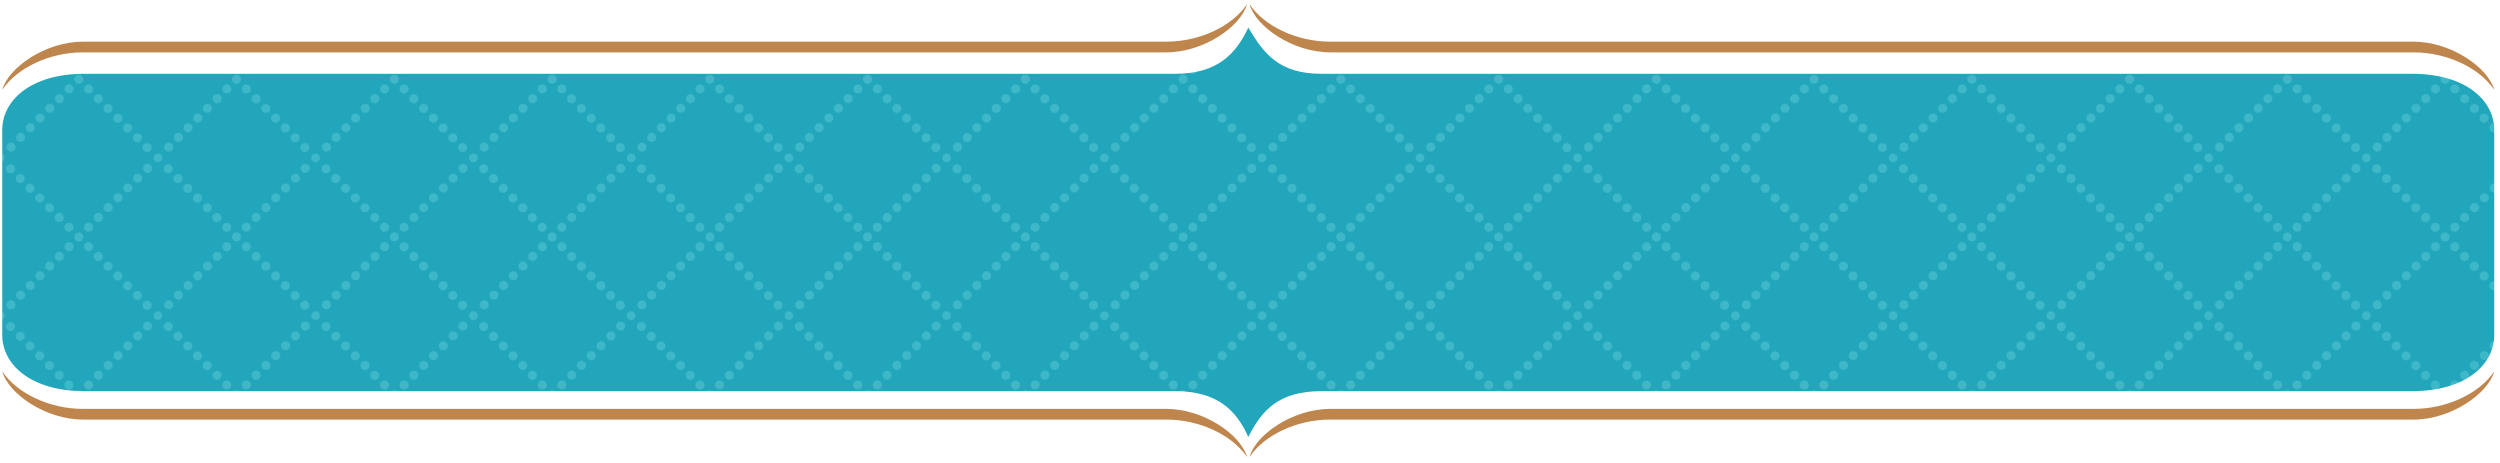
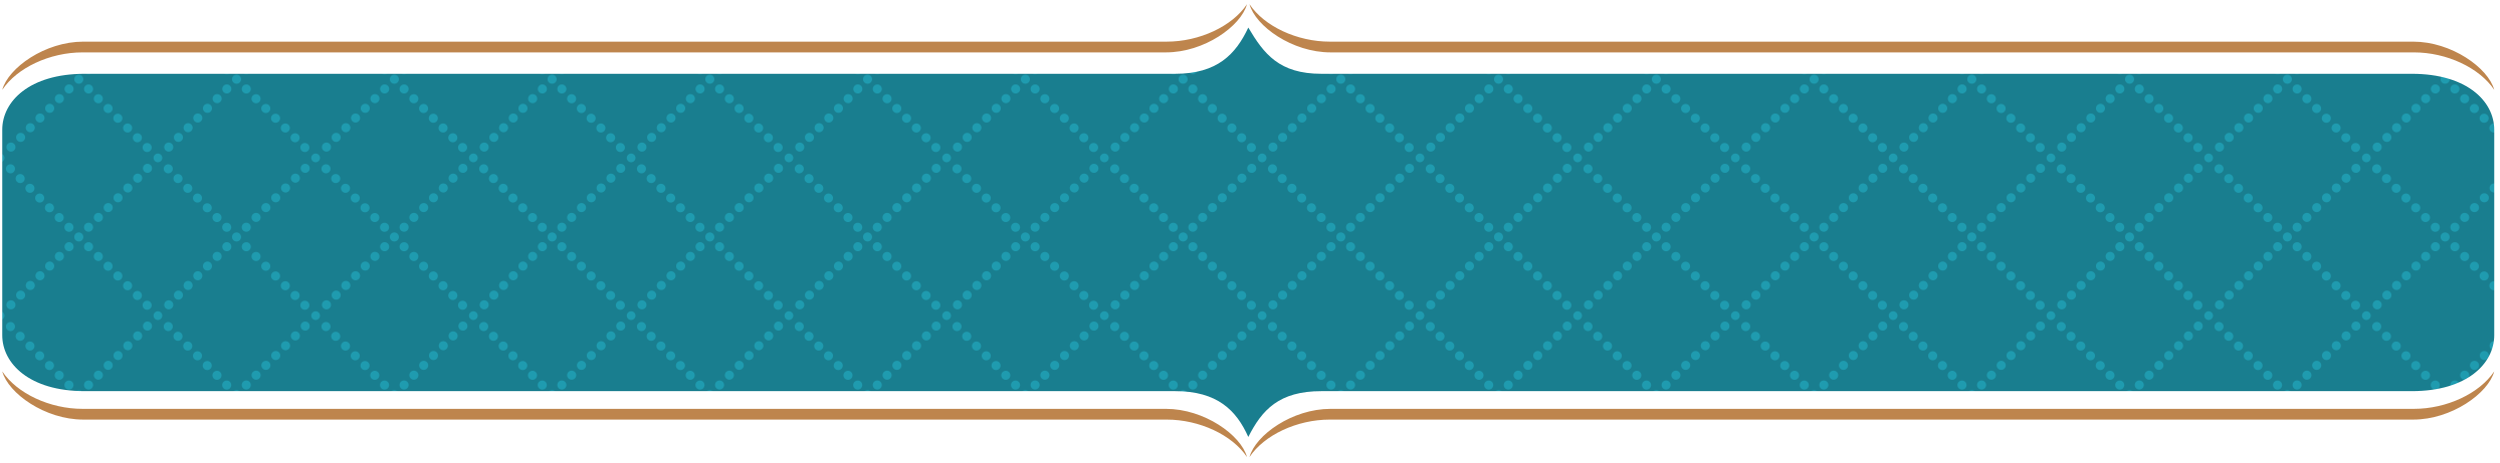
<svg xmlns="http://www.w3.org/2000/svg" fill-rule="evenodd" stroke-linejoin="round" stroke-miterlimit="2" clip-rule="evenodd" viewBox="0 0 729 135">
  <defs>
    <filter id="innershadow" x0="-50%" y0="-50%" width="200%" height="200%">
      <feGaussianBlur in="SourceAlpha" stdDeviation="8" result="blur" />
      <feOffset dy="0" dx="0" />
      <feComposite in2="SourceAlpha" operator="arithmetic" k2="-1" k3="1" result="shadowDiff" />
      <feFlood flood-color="black" flood-opacity="0.5" />
      <feComposite in2="shadowDiff" operator="in" />
      <feComposite in2="SourceGraphic" operator="over" />
    </filter>
    <pattern id="DiamondDots" patternUnits="userSpaceOnUse" x="0" y="0" width="46" height="46" fill-rule="evenodd" stroke-linejoin="round" stroke-miterlimit="02" clip-rule="evenodd" viewBox="0 0 11.5 11.5">
      <path fill="none" d="M0 0h11.52v11.52H0z" />
      <clipPath id="a">
        <path d="M0 0h11.52v11.52H0z" />
      </clipPath>
      <g clip-path="url(#a)">
-         <path fill="#21A6BB" d="M0 0h11.52v11.52H0z" />
-         <path fill="#3EB8C8" d="M5.416 5.775c0-.182.148-.331.331-.331.182 0 .331.149.331.331 0 .183-.149.331-.331.331-.183 0-.331-.148-.331-.331zM6.127 6.487c0-.183.148-.331.331-.331.183 0 .331.148.331.331 0 .182-.148.33-.331.33-.183 0-.331-.148-.331-.33zM6.126 5.065c0-.182.148-.33.331-.33.182 0 .331.148.331.33 0 .183-.149.331-.331.331-.183 0-.331-.148-.331-.331zM6.841 4.35c0-.183.149-.331.331-.331.183 0 .331.148.331.331 0 .182-.148.331-.331.331-.182 0-.331-.149-.331-.331zM7.557 3.634c0-.183.148-.331.331-.331.183 0 .331.148.331.331 0 .183-.148.331-.331.331-.183 0-.331-.148-.331-.331zM8.273 2.918c0-.182.148-.331.331-.331.182 0 .331.149.331.331 0 .183-.149.331-.331.331-.183 0-.331-.148-.331-.331zM8.989 2.203c0-.183.148-.331.331-.331.182 0 .33.148.33.331 0 .182-.148.331-.33.331-.183 0-.331-.149-.331-.331zM9.704 1.487c0-.183.149-.331.331-.331.183 0 .331.148.331.331 0 .182-.148.331-.331.331-.182 0-.331-.149-.331-.331zM10.42.771c0-.183.148-.331.331-.331.183 0 .331.148.331.331 0 .183-.148.331-.331.331-.183 0-.331-.148-.331-.331zM6.838 7.198c0-.183.148-.331.331-.331.183 0 .331.148.331.331 0 .182-.148.331-.331.331-.183 0-.331-.149-.331-.331zM7.549 7.909c0-.183.149-.331.331-.331.183 0 .331.148.331.331 0 .183-.148.331-.331.331-.182 0-.331-.148-.331-.331zM8.26 8.62c0-.183.149-.331.331-.331.183 0 .331.148.331.331 0 .183-.148.331-.331.331-.182 0-.331-.148-.331-.331zM8.972 9.331c0-.182.148-.331.331-.331.182 0 .33.149.33.331 0 .183-.148.331-.33.331-.183 0-.331-.148-.331-.331zM9.683 10.042c0-.182.148-.331.331-.331.182 0 .331.149.331.331 0 .183-.149.331-.331.331-.183 0-.331-.148-.331-.331zM10.394 10.754c0-.183.148-.331.331-.331.183 0 .331.148.331.331 0 .182-.148.33-.331.33-.183 0-.331-.148-.331-.33zM4.707 6.484c0-.182.148-.331.331-.331.182 0 .331.149.331.331 0 .183-.149.331-.331.331-.183 0-.331-.148-.331-.331zM4 7.191c0-.183.149-.331.331-.331.183 0 .331.148.331.331 0 .182-.148.331-.331.331-.182 0-.331-.149-.331-.331zM3.294 7.897c0-.183.148-.331.331-.331.183 0 .331.148.331.331 0 .183-.148.331-.331.331-.183 0-.331-.148-.331-.331zM2.588 8.604c0-.183.148-.331.331-.331.182 0 .331.148.331.331 0 .182-.149.33-.331.33-.183 0-.331-.148-.331-.33zM1.881 9.31c0-.183.149-.331.331-.331.183 0 .331.148.331.331 0 .183-.148.331-.331.331-.182 0-.331-.148-.331-.331zM1.175 10.016c0-.182.148-.331.331-.331.182 0 .331.149.331.331 0 .183-.149.331-.331.331-.183 0-.331-.148-.331-.331zM.468 10.723c0-.183.149-.331.331-.331.183 0 .331.148.331.331 0 .182-.148.331-.331.331-.182 0-.331-.149-.331-.331zM-.331 11.52c0-.183.148-.331.331-.331.183 0 .331.148.331.331 0 .183-.148.331-.331.331-.183 0-.331-.148-.331-.331zM11.189 11.52c0-.183.148-.331.331-.331.183 0 .331.148.331.331 0 .183-.148.331-.331.331-.183 0-.331-.148-.331-.331zM11.189 0c0-.183.148-.331.331-.331.183 0 .331.148.331.331 0 .183-.148.331-.331.331-.183 0-.331-.148-.331-.331zM.433.805c0-.183.149-.331.331-.331.183 0 .331.148.331.331 0 .182-.148.331-.331.331-.182 0-.331-.149-.331-.331zM-.331 0c0-.183.148-.331.331-.331.183 0 .331.148.331.331C.331.183.183.331 0 .331-.183.331-.331.183-.331 0zM1.144 1.516c0-.183.148-.331.331-.331.183 0 .331.148.331.331 0 .182-.148.331-.331.331-.183 0-.331-.149-.331-.331zM1.855 2.226c0-.182.148-.33.331-.33.183 0 .331.148.331.33 0 .183-.148.331-.331.331-.183 0-.331-.148-.331-.331zM2.566 2.937c0-.182.148-.331.331-.331.183 0 .331.149.331.331 0 .183-.148.331-.331.331-.183 0-.331-.148-.331-.331zM3.277 3.648c0-.182.148-.331.331-.331.183 0 .331.149.331.331 0 .183-.148.331-.331.331-.183 0-.331-.148-.331-.331zM3.988 4.359c0-.182.148-.331.331-.331.183 0 .331.149.331.331 0 .183-.148.331-.331.331-.183 0-.331-.148-.331-.331zM4.699 5.07c0-.182.148-.331.331-.331.183 0 .331.149.331.331 0 .183-.148.331-.331.331-.183 0-.331-.148-.331-.331z" />
+         <path fill="#197e8f" d="M0 0h11.52v11.52H0z" />
+         <path fill="#1f9baf" d="M5.416 5.775c0-.182.148-.331.331-.331.182 0 .331.149.331.331 0 .183-.149.331-.331.331-.183 0-.331-.148-.331-.331zM6.127 6.487c0-.183.148-.331.331-.331.183 0 .331.148.331.331 0 .182-.148.33-.331.33-.183 0-.331-.148-.331-.33zM6.126 5.065c0-.182.148-.33.331-.33.182 0 .331.148.331.33 0 .183-.149.331-.331.331-.183 0-.331-.148-.331-.331zM6.841 4.35c0-.183.149-.331.331-.331.183 0 .331.148.331.331 0 .182-.148.331-.331.331-.182 0-.331-.149-.331-.331zM7.557 3.634c0-.183.148-.331.331-.331.183 0 .331.148.331.331 0 .183-.148.331-.331.331-.183 0-.331-.148-.331-.331zM8.273 2.918c0-.182.148-.331.331-.331.182 0 .331.149.331.331 0 .183-.149.331-.331.331-.183 0-.331-.148-.331-.331zM8.989 2.203c0-.183.148-.331.331-.331.182 0 .33.148.33.331 0 .182-.148.331-.33.331-.183 0-.331-.149-.331-.331zM9.704 1.487c0-.183.149-.331.331-.331.183 0 .331.148.331.331 0 .182-.148.331-.331.331-.182 0-.331-.149-.331-.331zM10.42.771c0-.183.148-.331.331-.331.183 0 .331.148.331.331 0 .183-.148.331-.331.331-.183 0-.331-.148-.331-.331zM6.838 7.198c0-.183.148-.331.331-.331.183 0 .331.148.331.331 0 .182-.148.331-.331.331-.183 0-.331-.149-.331-.331zM7.549 7.909c0-.183.149-.331.331-.331.183 0 .331.148.331.331 0 .183-.148.331-.331.331-.182 0-.331-.148-.331-.331zM8.26 8.62c0-.183.149-.331.331-.331.183 0 .331.148.331.331 0 .183-.148.331-.331.331-.182 0-.331-.148-.331-.331zM8.972 9.331c0-.182.148-.331.331-.331.182 0 .33.149.33.331 0 .183-.148.331-.33.331-.183 0-.331-.148-.331-.331zM9.683 10.042c0-.182.148-.331.331-.331.182 0 .331.149.331.331 0 .183-.149.331-.331.331-.183 0-.331-.148-.331-.331zM10.394 10.754c0-.183.148-.331.331-.331.183 0 .331.148.331.331 0 .182-.148.33-.331.33-.183 0-.331-.148-.331-.33zM4.707 6.484c0-.182.148-.331.331-.331.182 0 .331.149.331.331 0 .183-.149.331-.331.331-.183 0-.331-.148-.331-.331zM4 7.191c0-.183.149-.331.331-.331.183 0 .331.148.331.331 0 .182-.148.331-.331.331-.182 0-.331-.149-.331-.331zM3.294 7.897c0-.183.148-.331.331-.331.183 0 .331.148.331.331 0 .183-.148.331-.331.331-.183 0-.331-.148-.331-.331zM2.588 8.604c0-.183.148-.331.331-.331.182 0 .331.148.331.331 0 .182-.149.33-.331.33-.183 0-.331-.148-.331-.33zM1.881 9.31c0-.183.149-.331.331-.331.183 0 .331.148.331.331 0 .183-.148.331-.331.331-.182 0-.331-.148-.331-.331zM1.175 10.016c0-.182.148-.331.331-.331.182 0 .331.149.331.331 0 .183-.149.331-.331.331-.183 0-.331-.148-.331-.331zM.468 10.723c0-.183.149-.331.331-.331.183 0 .331.148.331.331 0 .182-.148.331-.331.331-.182 0-.331-.149-.331-.331zM-.331 11.52c0-.183.148-.331.331-.331.183 0 .331.148.331.331 0 .183-.148.331-.331.331-.183 0-.331-.148-.331-.331zM11.189 11.52c0-.183.148-.331.331-.331.183 0 .331.148.331.331 0 .183-.148.331-.331.331-.183 0-.331-.148-.331-.331zM11.189 0c0-.183.148-.331.331-.331.183 0 .331.148.331.331 0 .183-.148.331-.331.331-.183 0-.331-.148-.331-.331zM.433.805c0-.183.149-.331.331-.331.183 0 .331.148.331.331 0 .182-.148.331-.331.331-.182 0-.331-.149-.331-.331zM-.331 0c0-.183.148-.331.331-.331.183 0 .331.148.331.331C.331.183.183.331 0 .331-.183.331-.331.183-.331 0zM1.144 1.516c0-.183.148-.331.331-.331.183 0 .331.148.331.331 0 .182-.148.331-.331.331-.183 0-.331-.149-.331-.331zM1.855 2.226c0-.182.148-.33.331-.33.183 0 .331.148.331.33 0 .183-.148.331-.331.331-.183 0-.331-.148-.331-.331zM2.566 2.937c0-.182.148-.331.331-.331.183 0 .331.149.331.331 0 .183-.148.331-.331.331-.183 0-.331-.148-.331-.331zM3.277 3.648c0-.182.148-.331.331-.331.183 0 .331.149.331.331 0 .183-.148.331-.331.331-.183 0-.331-.148-.331-.331zM3.988 4.359c0-.182.148-.331.331-.331.183 0 .331.149.331.331 0 .183-.148.331-.331.331-.183 0-.331-.148-.331-.331zM4.699 5.07c0-.182.148-.331.331-.331.183 0 .331.149.331.331 0 .183-.148.331-.331.331-.183 0-.331-.148-.331-.331z" />
      </g>
    </pattern>
  </defs>
  <path fill="none" d="M0 0h728.013v134.143H0z" />
  <path fill="#be854d" fill-rule="nonzero" d="M387.976 119.223h315.918c9.566 0 19.135-4.488 23.428-10.928-1.754 6.44-12.496 14.057-23.623 14.057H387.781c-9.565 0-19.131 4.484-23.426 10.922 1.756-6.438 12.494-14.051 23.621-14.051M340 119.223H24.078c-9.562 0-19.127-4.488-23.424-10.928 1.758 6.44 12.492 14.057 23.619 14.057h315.922c9.567 0 19.137 4.484 23.428 10.922-1.754-6.438-12.496-14.051-23.623-14.051M387.976 15.274h315.922c9.562 0 19.127 4.488 23.424 10.928-1.758-6.44-12.492-14.057-23.619-14.057H387.781c-9.567 0-19.137-4.484-23.428-10.922 1.754 6.438 12.496 14.051 23.623 14.051M340 15.274H24.082c-9.566 0-19.135 4.488-23.428 10.928 1.754-6.44 12.496-14.057 23.623-14.057h315.918c9.565 0 19.131-4.484 23.426-10.922-1.756 6.438-12.494 14.051-23.621 14.051" />
  <path fill="url(#DiamondDots)" fill-rule="nonzero" d="M727.321 97.727c0 8.334-7.999 16.334-24 16.334h-318c-12.332 0-17.309 5.422-21.315 13.355-3.483-7.775-9.02-13.355-21.351-13.355h-318c-16 0-24-8-24-16.334V37.85c0-8.334 8-16.333 24-16.333h318c12.331 0 17.712-5.734 21.351-13.476 4.547 7.658 8.983 13.476 21.315 13.476h318c16.001 0 24 7.999 24 16.333v59.877z" />
</svg>
